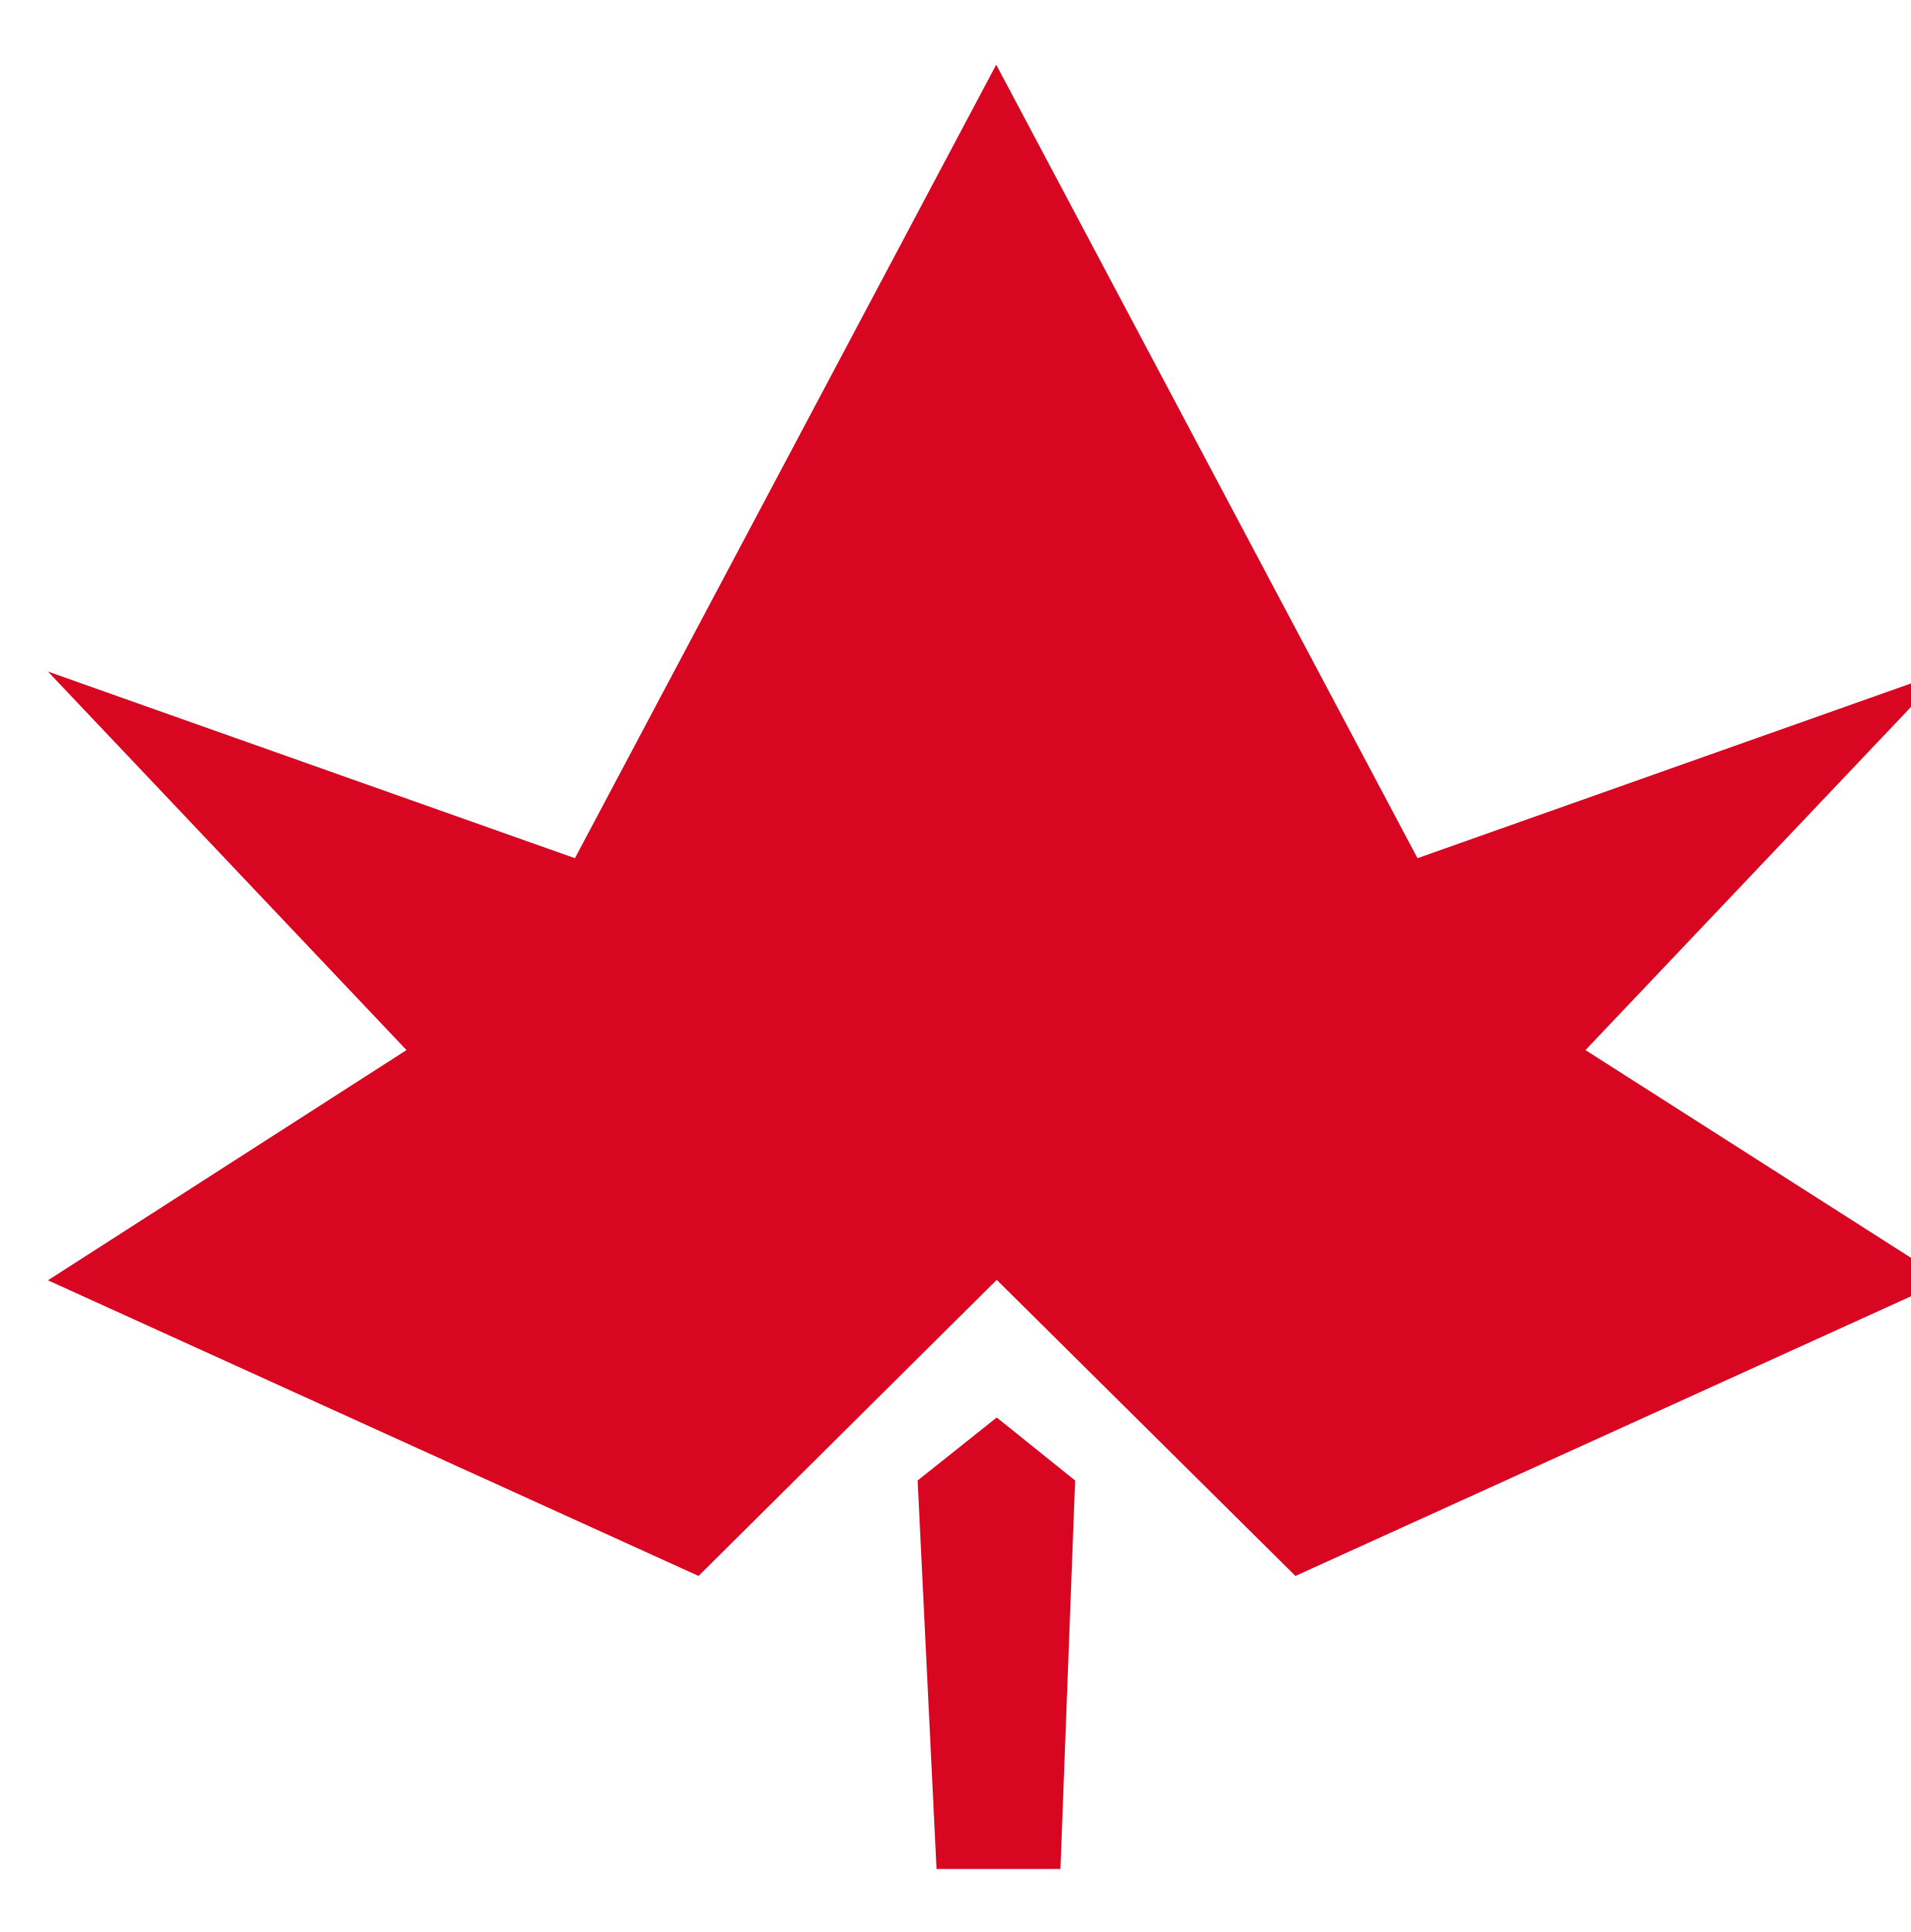
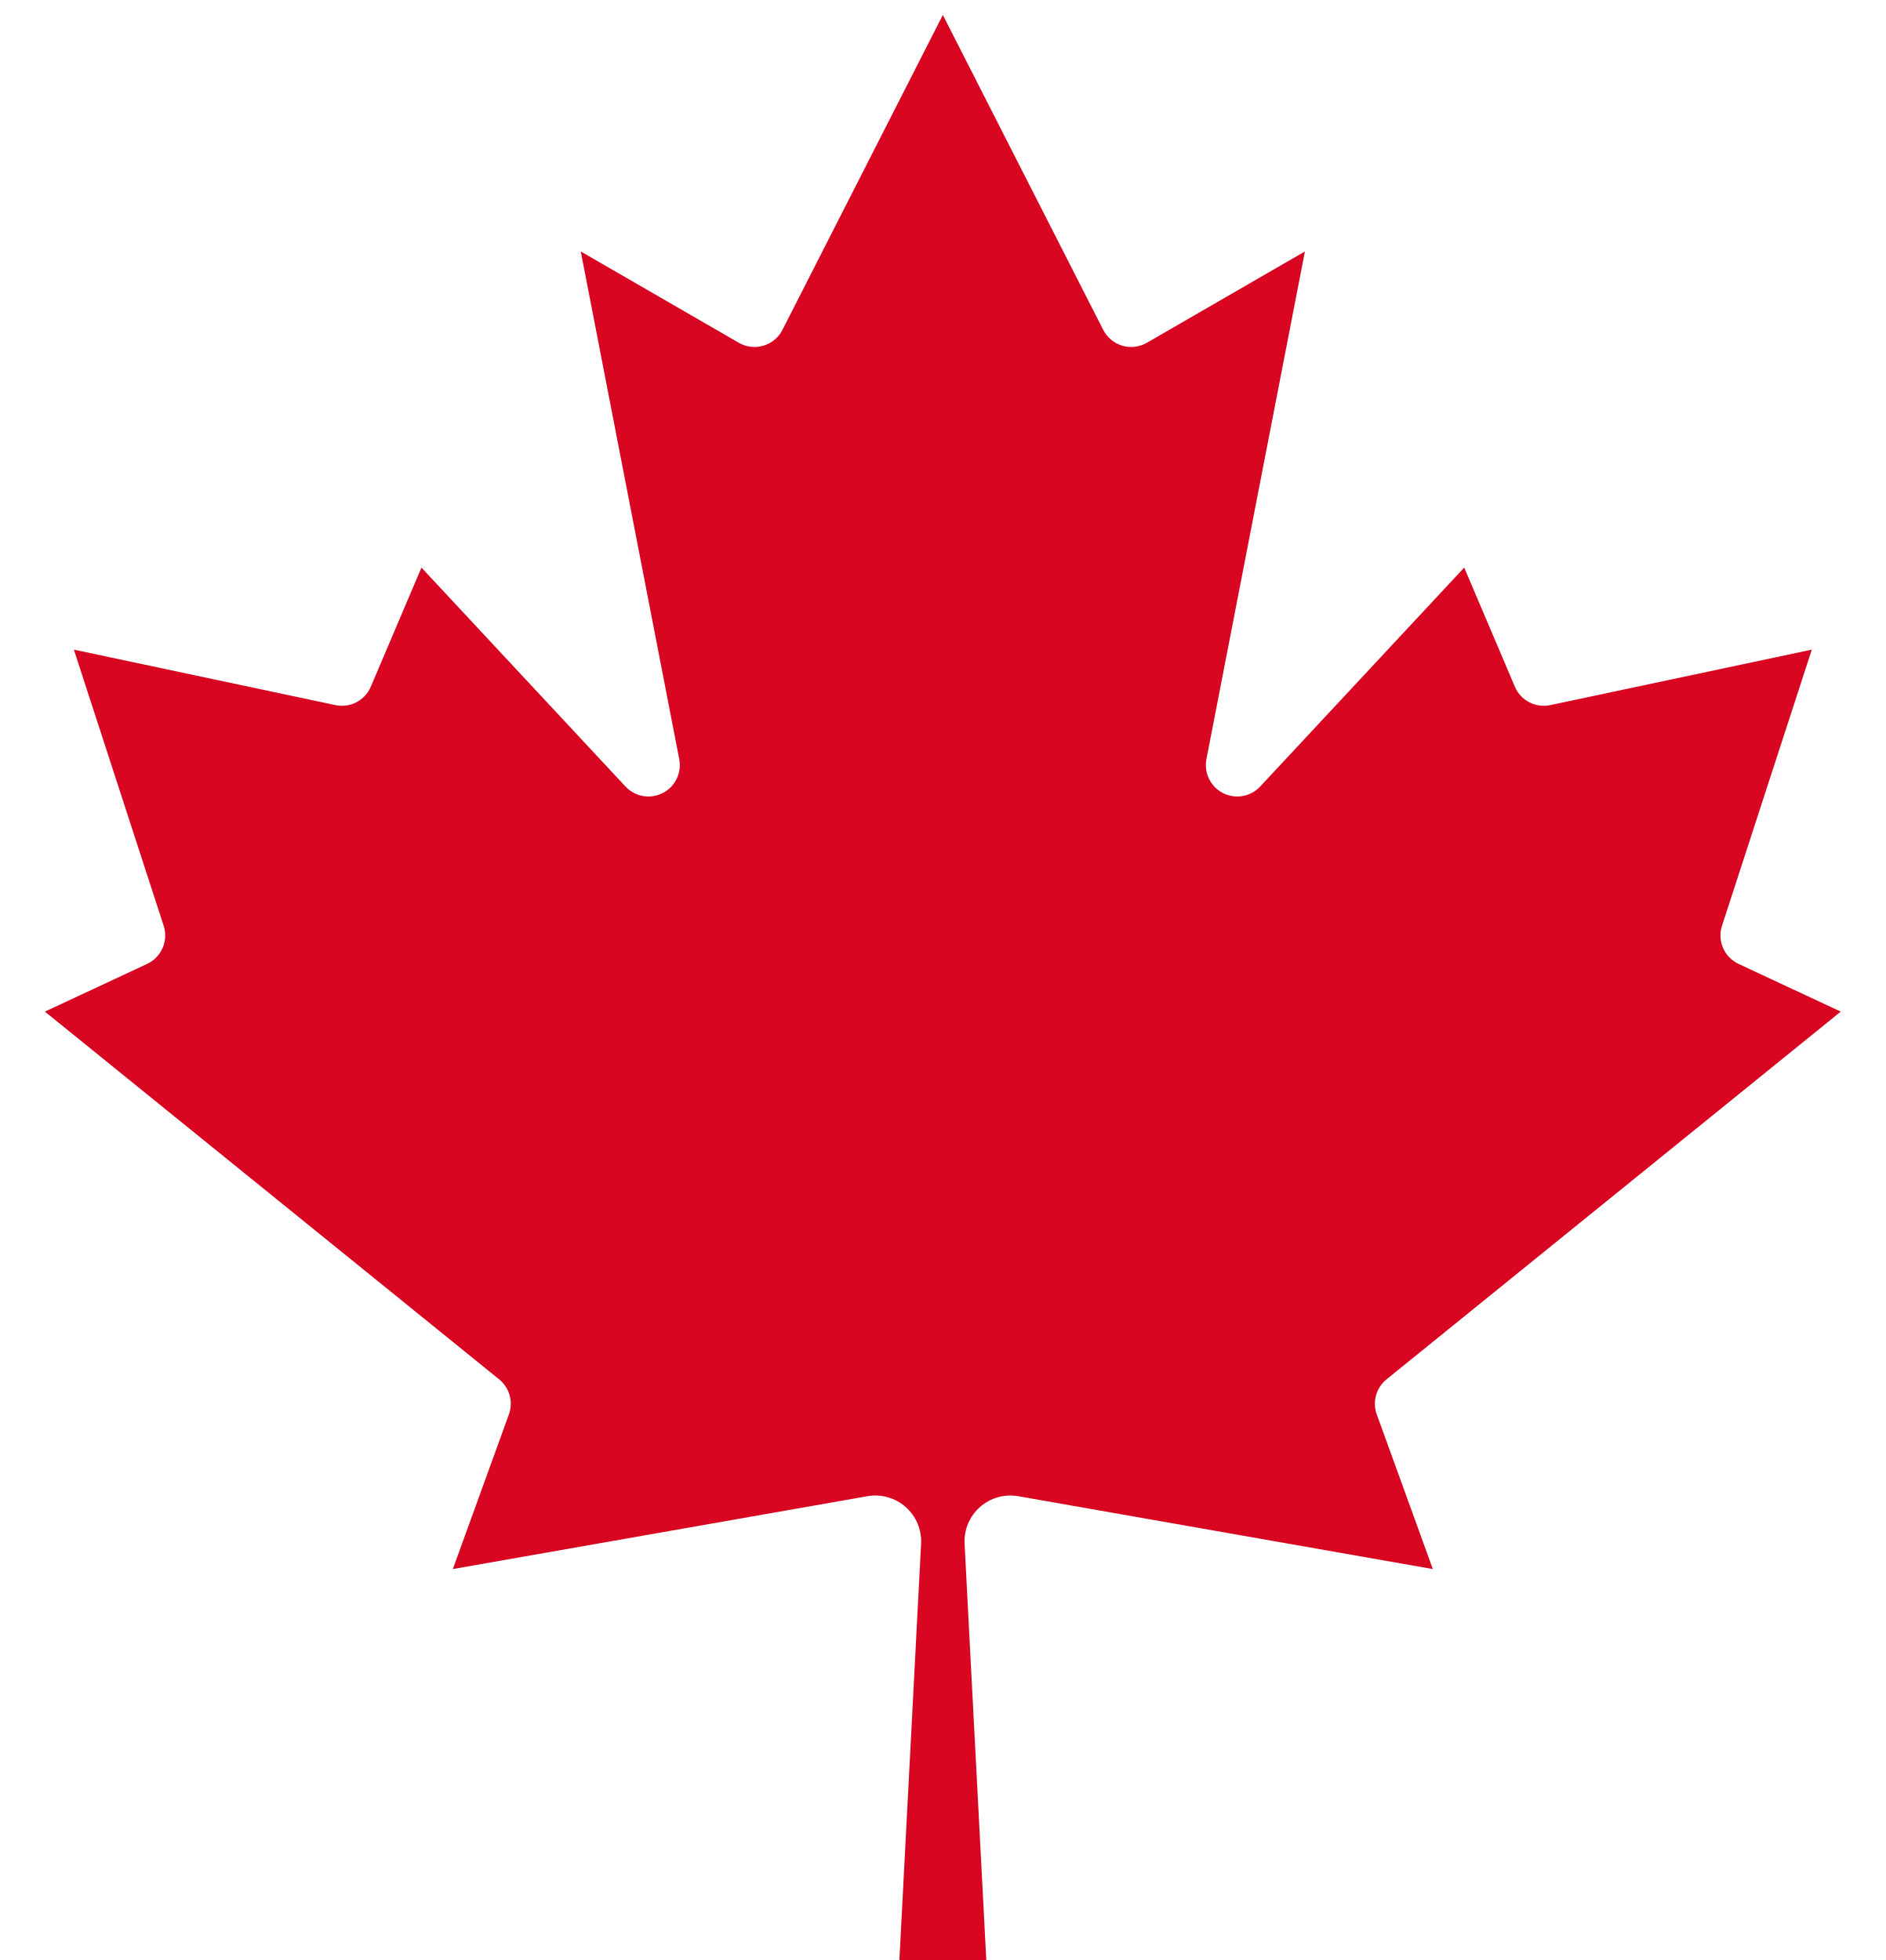
- <svg xmlns="http://www.w3.org/2000/svg" viewBox="35 130 910 920" role="img" aria-label="mervin-cz">
-   <path fill="#d80621" d="M961.833 739.668 651.917 880.453 509.668 739.453 367.668 880.453 57.833 739.668 228.582 630.043 57.833 449.793 308.793 538.668 509.418 160.793 710.043 538.668 961.043 449.793 790.043 630.043 961.833 739.668Z" />
-   <path fill="#d80621" d="M472 835 L509.668 805 547 835 540 1020 481 1020 Z" />
+ <svg xmlns="http://www.w3.org/2000/svg" viewBox="-1953 -2031 3906 4061" role="img" aria-label="mervin-cz">
+   <path fill="#d80621" d="m-90 2030 45-863a95 95 0 0 0-111-98l-859 151 116-320a65 65 0 0 0-20-73l-941-762 212-99a65 65 0 0 0 34-79l-186-572 542 115a65 65 0 0 0 73-38l105-247 423 454a65 65 0 0 0 111-57l-204-1052 327 189a65 65 0 0 0 91-27l332-652 332 652a65 65 0 0 0 91 27l327-189-204 1052a65 65 0 0 0 111 57l423-454 105 247a65 65 0 0 0 73 38l542-115-186 572a65 65 0 0 0 34 79l212 99-941 762a65 65 0 0 0-20 73l116 320-859-151a95 95 0 0 0-111 98l45 863z" />
</svg>
